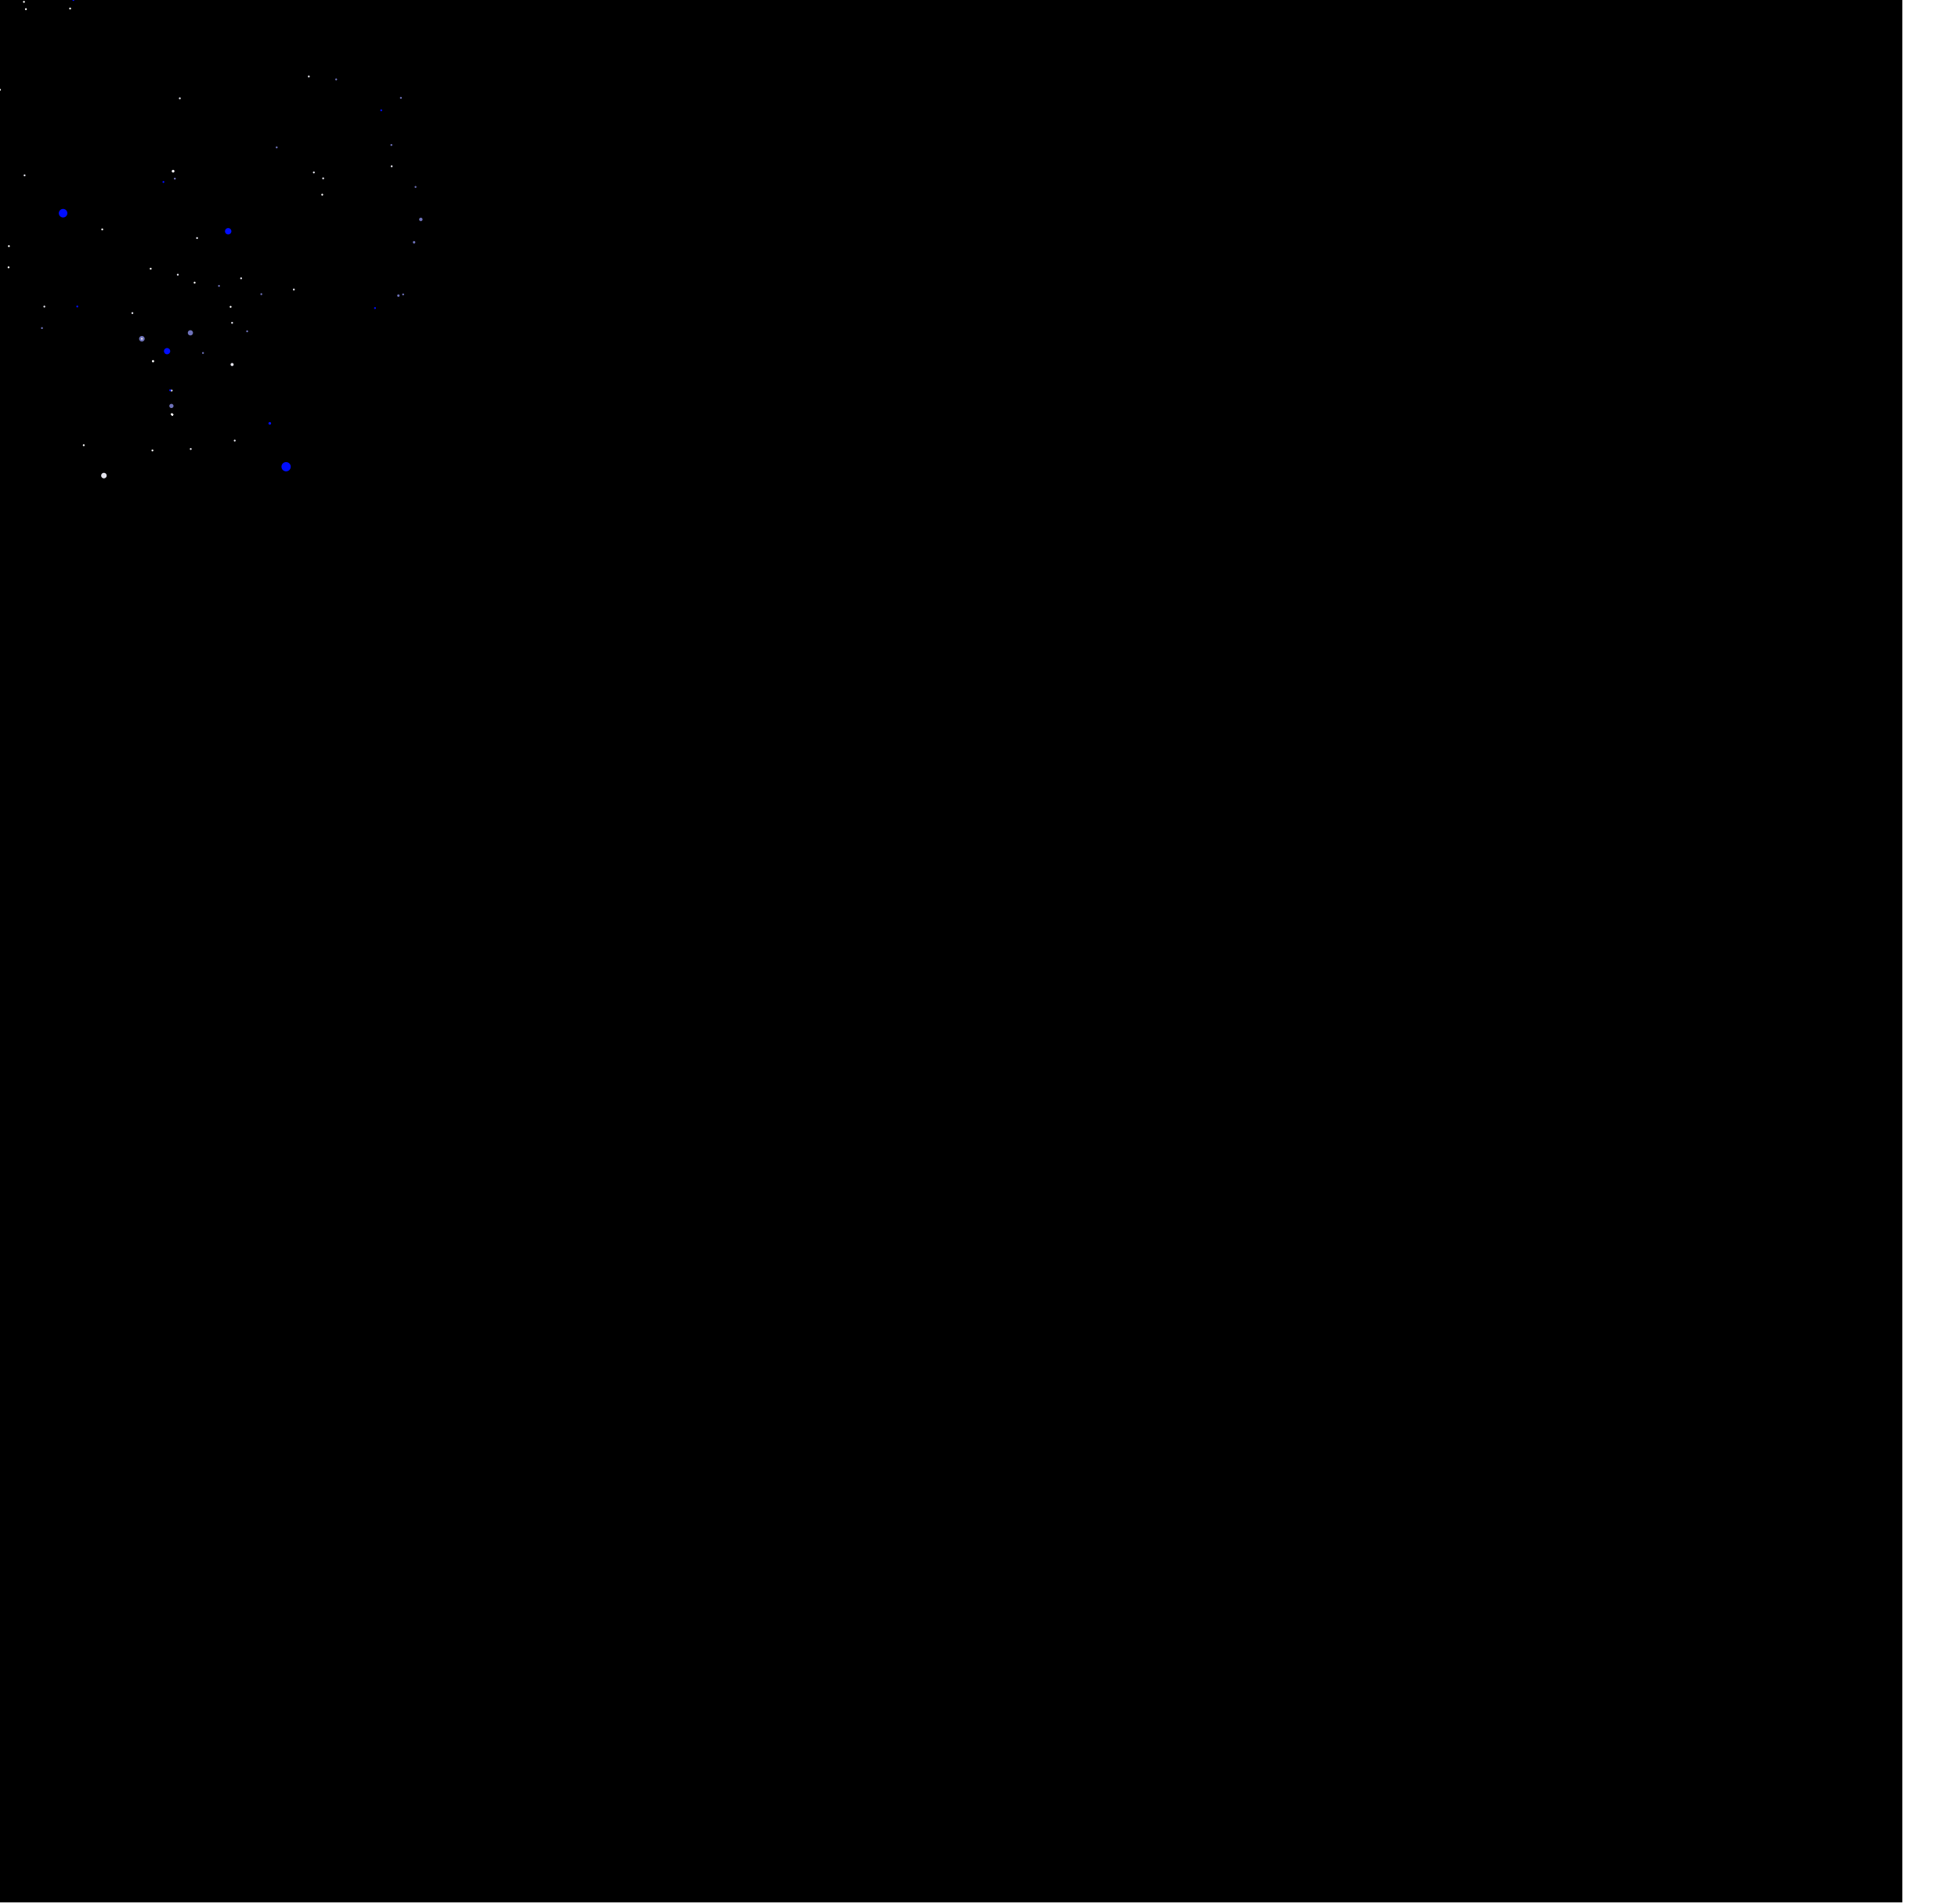
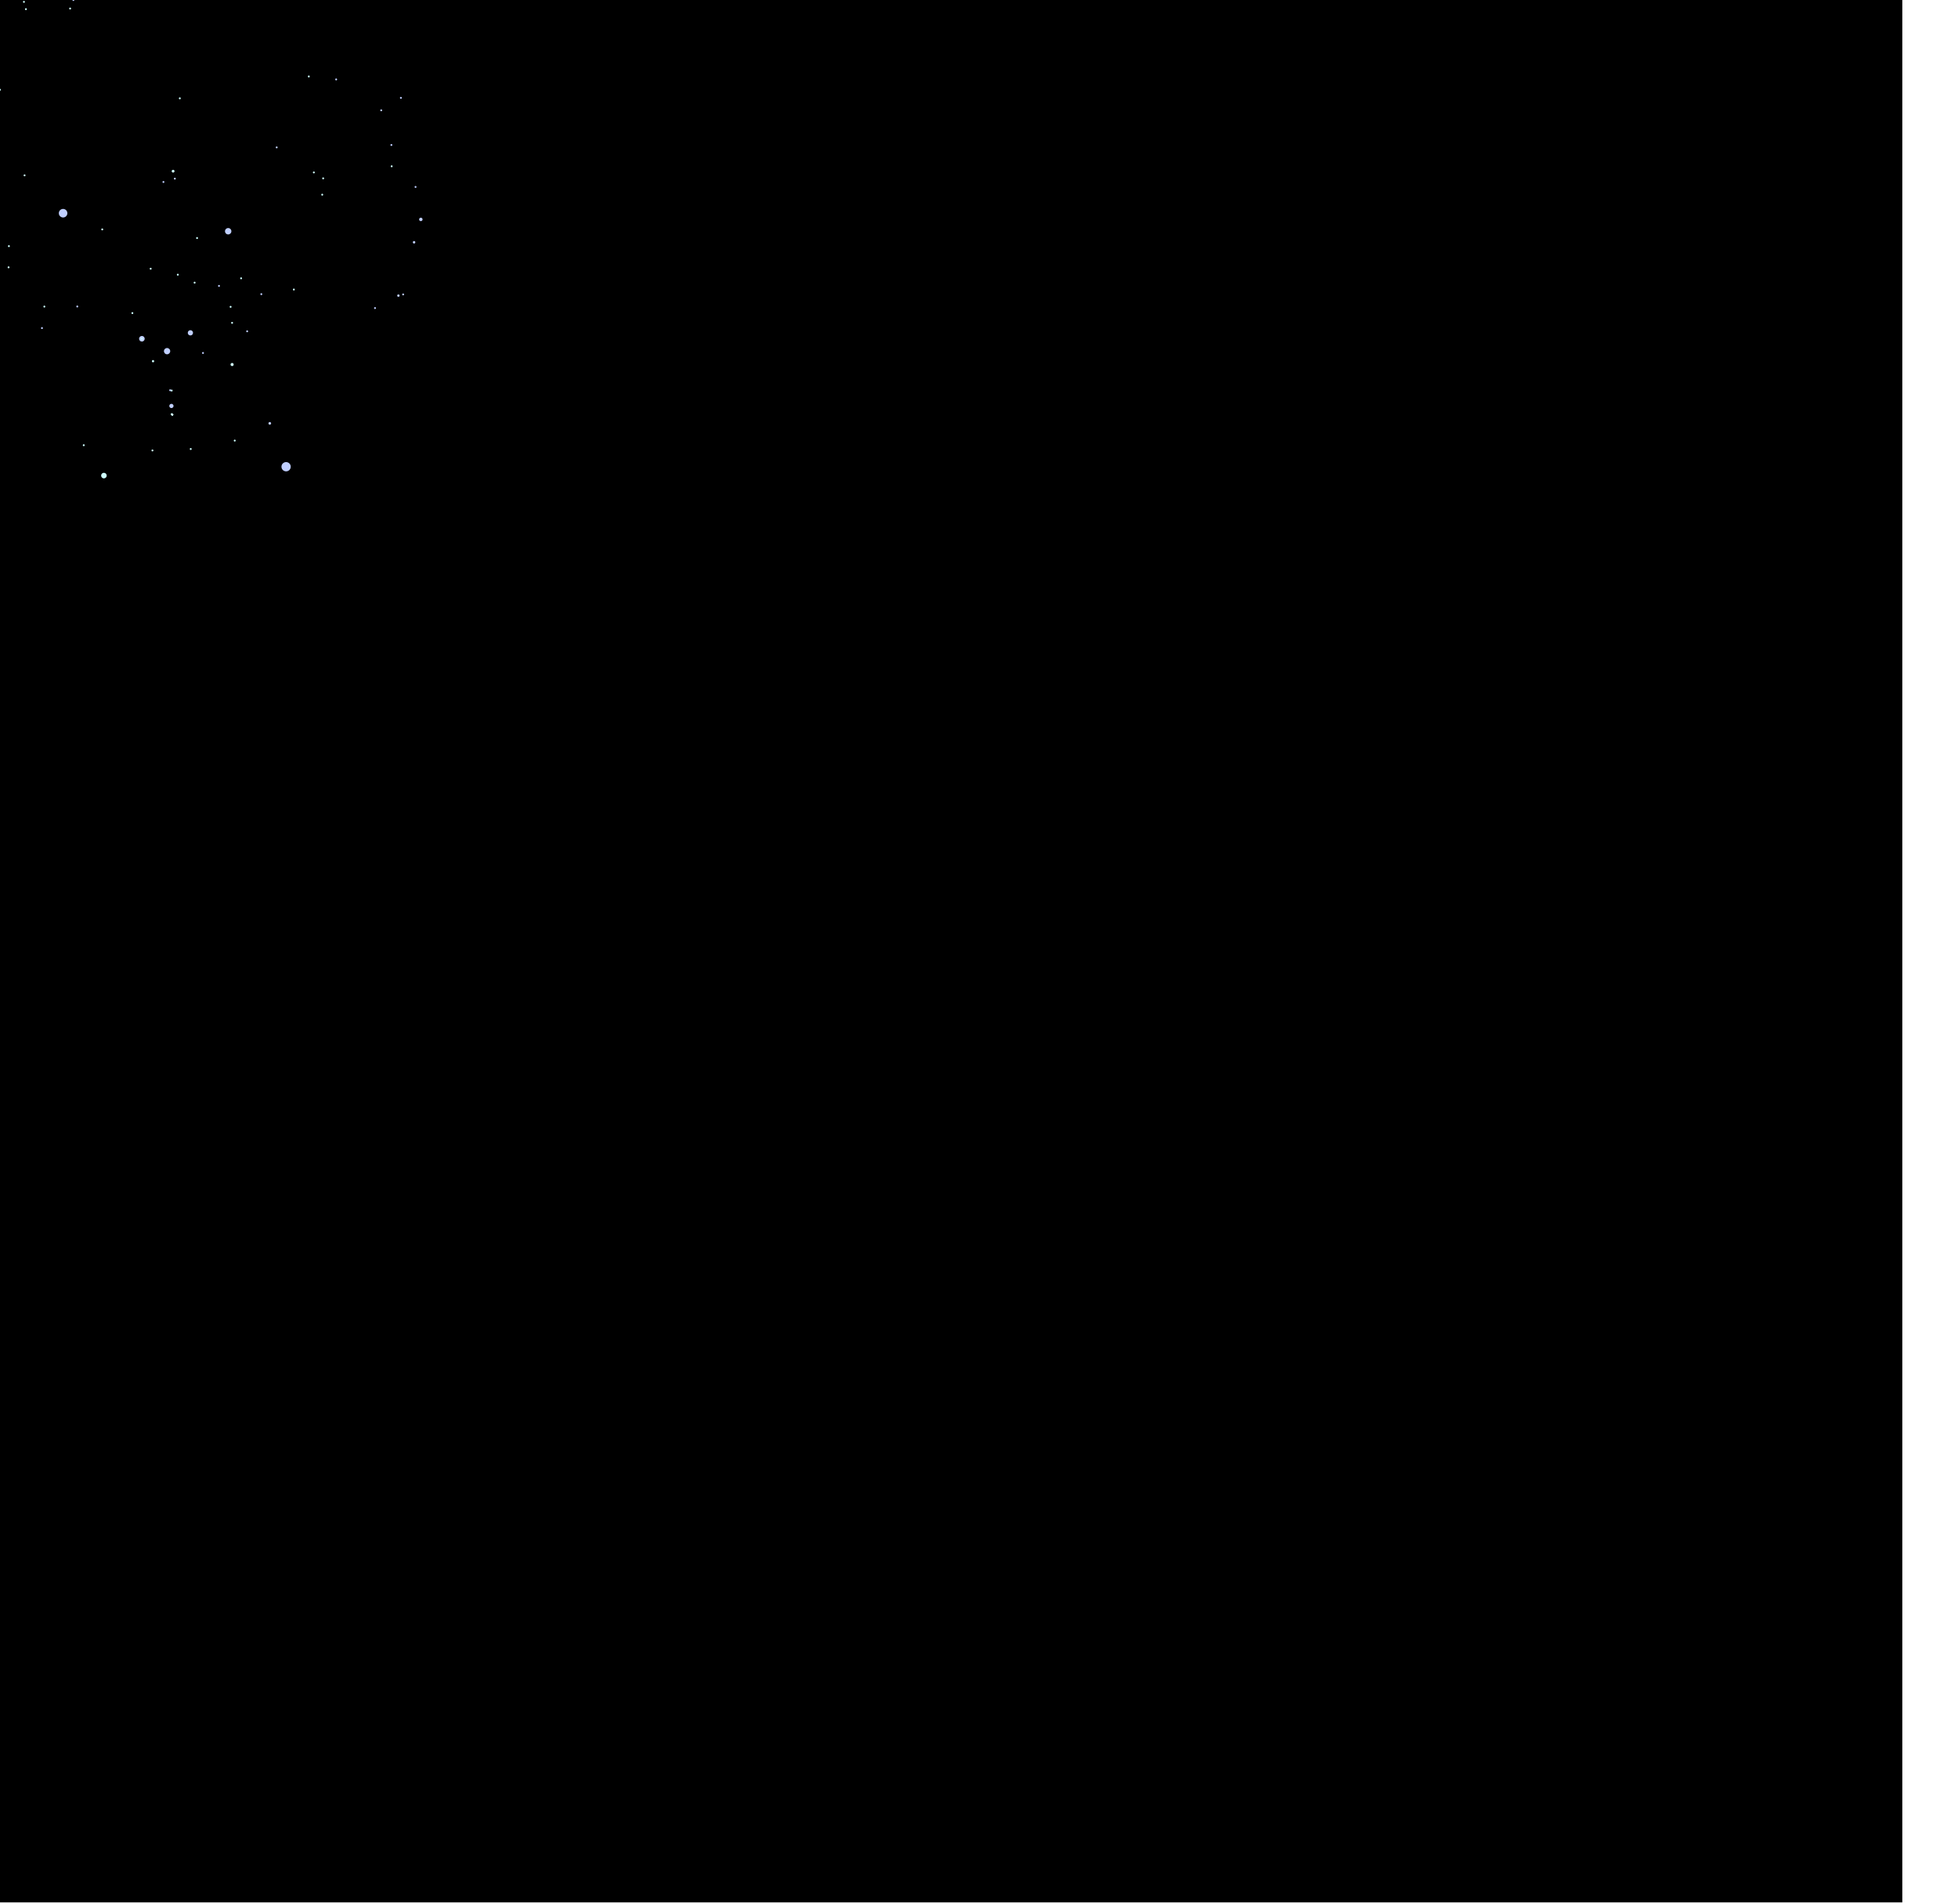
<svg xmlns="http://www.w3.org/2000/svg" baseProfile="full" height="100%" version="1.1" width="100%">
  <defs />
  <rect fill="black" height="2000" width="2000" x="0" y="0" />
-   <circle cx="442.452" cy="230.675" fill="#6e72ba" r="1.81" stroke="none" />
-   <circle cx="436.888" cy="196.547" fill="#6e72ba" r="1" stroke="none" />
-   <circle cx="435.334" cy="254.72" fill="#6e72ba" r="1.31" stroke="none" />
-   <circle cx="421.482" cy="102.862" fill="#6e72ba" r="1" stroke="none" />
-   <circle cx="423.844" cy="309.536" fill="#6e72ba" r="1" stroke="none" />
-   <circle cx="418.858" cy="310.788" fill="#6e72ba" r="1.28" stroke="none" />
-   <circle cx="411.487" cy="152.427" fill="#6e72ba" r="1" stroke="none" />
-   <circle cx="411.791" cy="174.84" fill="#e4e4ed" r="1" stroke="none" />
-   <circle cx="400.801" cy="115.966" fill="#000dff" r="1" stroke="none" />
-   <circle cx="394.272" cy="323.878" fill="#000dff" r="1" stroke="none" />
-   <circle cx="353.431" cy="83.51" fill="#6e72ba" r="1" stroke="none" />
-   <circle cx="339.761" cy="187.511" fill="#e4e4ed" r="1" stroke="none" />
-   <circle cx="338.778" cy="204.675" fill="#fcfcfc" r="1" stroke="none" />
-   <circle cx="329.963" cy="181.294" fill="#e4e4ed" r="1" stroke="none" />
-   <circle cx="324.667" cy="80.391" fill="#e4e4ed" r="1" stroke="none" />
-   <circle cx="308.945" cy="304.385" fill="#e4e4ed" r="1" stroke="none" />
-   <circle cx="300.797" cy="490.679" fill="#000dff" r="4.88" stroke="none" />
-   <circle cx="290.902" cy="154.967" fill="#6e72ba" r="1" stroke="none" />
-   <circle cx="283.637" cy="445.086" fill="#000dff" r="1.4" stroke="none" />
-   <circle cx="274.752" cy="309.25" fill="#6e72ba" r="1" stroke="none" />
-   <circle cx="259.858" cy="348.307" fill="#6e72ba" r="1" stroke="none" />
-   <circle cx="253.494" cy="292.598" fill="#e4e4ed" r="1" stroke="none" />
-   <circle cx="246.788" cy="463.205" fill="#e4e4ed" r="1" stroke="none" />
-   <circle cx="244.017" cy="339.404" fill="#e4e4ed" r="1" stroke="none" />
-   <circle cx="244.03" cy="383.235" fill="#e4e4ed" r="1.64" stroke="none" />
-   <circle cx="242.451" cy="322.585" fill="#fcfcfc" r="1" stroke="none" />
-   <circle cx="239.911" cy="243.113" fill="#000dff" r="3.36" stroke="none" />
-   <circle cx="230.243" cy="300.585" fill="#6e72ba" r="1" stroke="none" />
-   <circle cx="213.424" cy="371.103" fill="#6e72ba" r="1" stroke="none" />
-   <circle cx="207.189" cy="250.266" fill="#e4e4ed" r="1" stroke="none" />
-   <circle cx="204.607" cy="297.155" fill="#fcfcfc" r="1" stroke="none" />
-   <circle cx="200.167" cy="350.165" fill="#e4e4ed" r="1" stroke="none" />
-   <circle cx="200.177" cy="349.906" fill="#6e72ba" r="2.77" stroke="none" />
-   <circle cx="200.531" cy="472.054" fill="#e4e4ed" r="1" stroke="none" />
-   <circle cx="189.048" cy="103.379" fill="#e4e4ed" r="1" stroke="none" />
-   <circle cx="186.936" cy="288.785" fill="#e4e4ed" r="1" stroke="none" />
-   <circle cx="183.823" cy="187.816" fill="#6e72ba" r="1" stroke="none" />
-   <circle cx="182" cy="179.987" fill="#e4e4ed" r="1.46" stroke="none" />
-   <circle cx="181.98" cy="179.972" fill="#fcfcfc" r="1" stroke="none" />
-   <circle cx="180.486" cy="410.595" fill="#e4e4ed" r="1" stroke="none" />
-   <circle cx="181.204" cy="435.893" fill="#fcfcfc" r="1" stroke="none" />
-   <circle cx="181.184" cy="435.927" fill="#fcfcfc" r="1" stroke="none" />
-   <circle cx="181.146" cy="435.849" fill="#fcfcfc" r="1" stroke="none" />
-   <circle cx="181.068" cy="435.883" fill="#fcfcfc" r="1" stroke="none" />
-   <circle cx="180.526" cy="435.39" fill="#fcfcfc" r="1" stroke="none" />
-   <circle cx="180.221" cy="426.791" fill="#6e72ba" r="2.23" stroke="none" />
-   <circle cx="178.904" cy="410.289" fill="#000dff" r="1" stroke="none" />
-   <circle cx="175.658" cy="369.192" fill="#000dff" r="3.3" stroke="none" />
-   <circle cx="171.828" cy="191.313" fill="#000dff" r="1" stroke="none" />
-   <circle cx="160.9" cy="379.741" fill="#fcfcfc" r="1.19" stroke="none" />
-   <circle cx="158.411" cy="282.507" fill="#fcfcfc" r="1" stroke="none" />
-   <circle cx="160.274" cy="473.566" fill="#fcfcfc" r="1" stroke="none" />
-   <circle cx="149.169" cy="356.141" fill="#6e72ba" r="2.95" stroke="none" />
-   <circle cx="149.159" cy="356.141" fill="#e4e4ed" r="1" stroke="none" />
-   <circle cx="139.174" cy="329.155" fill="#e4e4ed" r="1" stroke="none" />
-   <circle cx="107.488" cy="241.177" fill="#fcfcfc" r="1" stroke="none" />
-   <circle cx="109.246" cy="500.0" fill="#e4e4ed" r="2.94" stroke="none" />
-   <circle cx="88.057" cy="468.059" fill="#fcfcfc" r="1" stroke="none" />
-   <circle cx="81.238" cy="322.223" fill="#000dff" r="1" stroke="none" />
-   <circle cx="77.162" cy="0.0" fill="#000dff" r="1" stroke="none" />
-   <circle cx="73.715" cy="8.967" fill="#fcfcfc" r="1" stroke="none" />
-   <circle cx="66.333" cy="224.146" fill="#000dff" r="4.5" stroke="none" />
-   <circle cx="46.624" cy="322.32" fill="#e4e4ed" r="1" stroke="none" />
-   <circle cx="44.124" cy="344.914" fill="#6e72ba" r="1" stroke="none" />
-   <circle cx="25.835" cy="184.35" fill="#e4e4ed" r="1" stroke="none" />
-   <circle cx="27.248" cy="9.628" fill="#fcfcfc" r="1" stroke="none" />
-   <circle cx="25.176" cy="1.959" fill="#fcfcfc" r="1" stroke="none" />
-   <circle cx="9.367" cy="258.778" fill="#fcfcfc" r="1" stroke="none" />
-   <circle cx="9.02" cy="281.047" fill="#fcfcfc" r="1" stroke="none" />
-   <circle cx="-0.056" cy="94.376" fill="#fcfcfc" r="1" stroke="none" />
-   <circle cx="-19.135" cy="7.447" fill="#e4e4ed" r="1" stroke="none" />
-   <circle cx="-23.634" cy="70.444" fill="#e4e4ed" r="1" stroke="none" />
-   <circle cx="-24.917" cy="103.86" fill="#000dff" r="1" stroke="none" />
-   <circle cx="-35.28" cy="18.113" fill="#6e72ba" r="1" stroke="none" />
-   <circle cx="-42.174" cy="70.005" fill="#6e72ba" r="1" stroke="none" />
-   <circle cx="-47.736" cy="132.569" fill="#6e72ba" r="1" stroke="none" />
-   <circle cx="-51.871" cy="137.404" fill="#e4e4ed" r="1" stroke="none" />
-   <circle cx="-57.548" cy="178.259" fill="#fcfcfc" r="1" stroke="none" />
+   <circle cx="442.452" cy="230.675" fill="#c0cfff" r="1.81" stroke="none" />
+   <circle cx="436.888" cy="196.547" fill="#c0cfff" r="1" stroke="none" />
+   <circle cx="435.334" cy="254.72" fill="#c0cfff" r="1.31" stroke="none" />
+   <circle cx="421.482" cy="102.862" fill="#c0cfff" r="1" stroke="none" />
+   <circle cx="423.844" cy="309.536" fill="#c0cfff" r="1" stroke="none" />
+   <circle cx="418.858" cy="310.788" fill="#c0cfff" r="1.28" stroke="none" />
+   <circle cx="411.487" cy="152.427" fill="#c0cfff" r="1" stroke="none" />
+   <circle cx="411.791" cy="174.84" fill="#cfffff" r="1" stroke="none" />
+   <circle cx="400.801" cy="115.966" fill="#c0cfff" r="1" stroke="none" />
+   <circle cx="394.272" cy="323.878" fill="#c0cfff" r="1" stroke="none" />
+   <circle cx="353.431" cy="83.51" fill="#c0cfff" r="1" stroke="none" />
+   <circle cx="339.761" cy="187.511" fill="#cfffff" r="1" stroke="none" />
+   <circle cx="338.778" cy="204.675" fill="#cfffff" r="1" stroke="none" />
+   <circle cx="329.963" cy="181.294" fill="#cfffff" r="1" stroke="none" />
+   <circle cx="324.667" cy="80.391" fill="#cfffff" r="1" stroke="none" />
+   <circle cx="308.945" cy="304.385" fill="#cfffff" r="1" stroke="none" />
+   <circle cx="300.797" cy="490.679" fill="#c0cfff" r="4.88" stroke="none" />
+   <circle cx="290.902" cy="154.967" fill="#c0cfff" r="1" stroke="none" />
+   <circle cx="283.637" cy="445.086" fill="#c0cfff" r="1.4" stroke="none" />
+   <circle cx="274.752" cy="309.25" fill="#c0cfff" r="1" stroke="none" />
+   <circle cx="259.858" cy="348.307" fill="#c0cfff" r="1" stroke="none" />
+   <circle cx="253.494" cy="292.598" fill="#cfffff" r="1" stroke="none" />
+   <circle cx="246.788" cy="463.205" fill="#cfffff" r="1" stroke="none" />
+   <circle cx="244.017" cy="339.404" fill="#cfffff" r="1" stroke="none" />
+   <circle cx="244.03" cy="383.235" fill="#cfffff" r="1.64" stroke="none" />
+   <circle cx="242.451" cy="322.585" fill="#cfffff" r="1" stroke="none" />
+   <circle cx="239.911" cy="243.113" fill="#c0cfff" r="3.36" stroke="none" />
+   <circle cx="230.243" cy="300.585" fill="#c0cfff" r="1" stroke="none" />
+   <circle cx="213.424" cy="371.103" fill="#c0cfff" r="1" stroke="none" />
+   <circle cx="207.189" cy="250.266" fill="#cfffff" r="1" stroke="none" />
+   <circle cx="204.607" cy="297.155" fill="#cfffff" r="1" stroke="none" />
+   <circle cx="200.167" cy="350.165" fill="#cfffff" r="1" stroke="none" />
+   <circle cx="200.177" cy="349.906" fill="#c0cfff" r="2.77" stroke="none" />
+   <circle cx="200.531" cy="472.054" fill="#cfffff" r="1" stroke="none" />
+   <circle cx="189.048" cy="103.379" fill="#cfffff" r="1" stroke="none" />
+   <circle cx="186.936" cy="288.785" fill="#cfffff" r="1" stroke="none" />
+   <circle cx="183.823" cy="187.816" fill="#c0cfff" r="1" stroke="none" />
+   <circle cx="182" cy="179.987" fill="#cfffff" r="1.46" stroke="none" />
+   <circle cx="181.98" cy="179.972" fill="#cfffff" r="1" stroke="none" />
+   <circle cx="180.486" cy="410.595" fill="#cfffff" r="1" stroke="none" />
+   <circle cx="181.204" cy="435.893" fill="#cfffff" r="1" stroke="none" />
+   <circle cx="181.184" cy="435.927" fill="#cfffff" r="1" stroke="none" />
+   <circle cx="181.146" cy="435.849" fill="#cfffff" r="1" stroke="none" />
+   <circle cx="181.068" cy="435.883" fill="#cfffff" r="1" stroke="none" />
+   <circle cx="180.526" cy="435.39" fill="#cfffff" r="1" stroke="none" />
+   <circle cx="180.221" cy="426.791" fill="#c0cfff" r="2.23" stroke="none" />
+   <circle cx="178.904" cy="410.289" fill="#c0cfff" r="1" stroke="none" />
+   <circle cx="175.658" cy="369.192" fill="#c0cfff" r="3.3" stroke="none" />
+   <circle cx="171.828" cy="191.313" fill="#c0cfff" r="1" stroke="none" />
+   <circle cx="160.9" cy="379.741" fill="#cfffff" r="1.19" stroke="none" />
+   <circle cx="158.411" cy="282.507" fill="#cfffff" r="1" stroke="none" />
+   <circle cx="160.274" cy="473.566" fill="#cfffff" r="1" stroke="none" />
+   <circle cx="149.169" cy="356.141" fill="#c0cfff" r="2.95" stroke="none" />
+   <circle cx="149.159" cy="356.141" fill="#cfffff" r="1" stroke="none" />
+   <circle cx="139.174" cy="329.155" fill="#cfffff" r="1" stroke="none" />
+   <circle cx="107.488" cy="241.177" fill="#cfffff" r="1" stroke="none" />
+   <circle cx="109.246" cy="500.0" fill="#cfffff" r="2.94" stroke="none" />
+   <circle cx="88.057" cy="468.059" fill="#cfffff" r="1" stroke="none" />
+   <circle cx="81.238" cy="322.223" fill="#c0cfff" r="1" stroke="none" />
+   <circle cx="77.162" cy="0.0" fill="#c0cfff" r="1" stroke="none" />
+   <circle cx="73.715" cy="8.967" fill="#cfffff" r="1" stroke="none" />
+   <circle cx="66.333" cy="224.146" fill="#c0cfff" r="4.5" stroke="none" />
+   <circle cx="46.624" cy="322.32" fill="#cfffff" r="1" stroke="none" />
+   <circle cx="44.124" cy="344.914" fill="#c0cfff" r="1" stroke="none" />
+   <circle cx="25.835" cy="184.35" fill="#cfffff" r="1" stroke="none" />
+   <circle cx="27.248" cy="9.628" fill="#cfffff" r="1" stroke="none" />
+   <circle cx="25.176" cy="1.959" fill="#cfffff" r="1" stroke="none" />
+   <circle cx="9.367" cy="258.778" fill="#cfffff" r="1" stroke="none" />
+   <circle cx="9.02" cy="281.047" fill="#cfffff" r="1" stroke="none" />
+   <circle cx="-0.056" cy="94.376" fill="#cfffff" r="1" stroke="none" />
+   <circle cx="-19.135" cy="7.447" fill="#cfffff" r="1" stroke="none" />
+   <circle cx="-23.634" cy="70.444" fill="#cfffff" r="1" stroke="none" />
+   <circle cx="-24.917" cy="103.86" fill="#c0cfff" r="1" stroke="none" />
+   <circle cx="-35.28" cy="18.113" fill="#c0cfff" r="1" stroke="none" />
+   <circle cx="-42.174" cy="70.005" fill="#c0cfff" r="1" stroke="none" />
+   <circle cx="-47.736" cy="132.569" fill="#c0cfff" r="1" stroke="none" />
+   <circle cx="-51.871" cy="137.404" fill="#cfffff" r="1" stroke="none" />
+   <circle cx="-57.548" cy="178.259" fill="#cfffff" r="1" stroke="none" />
</svg>
